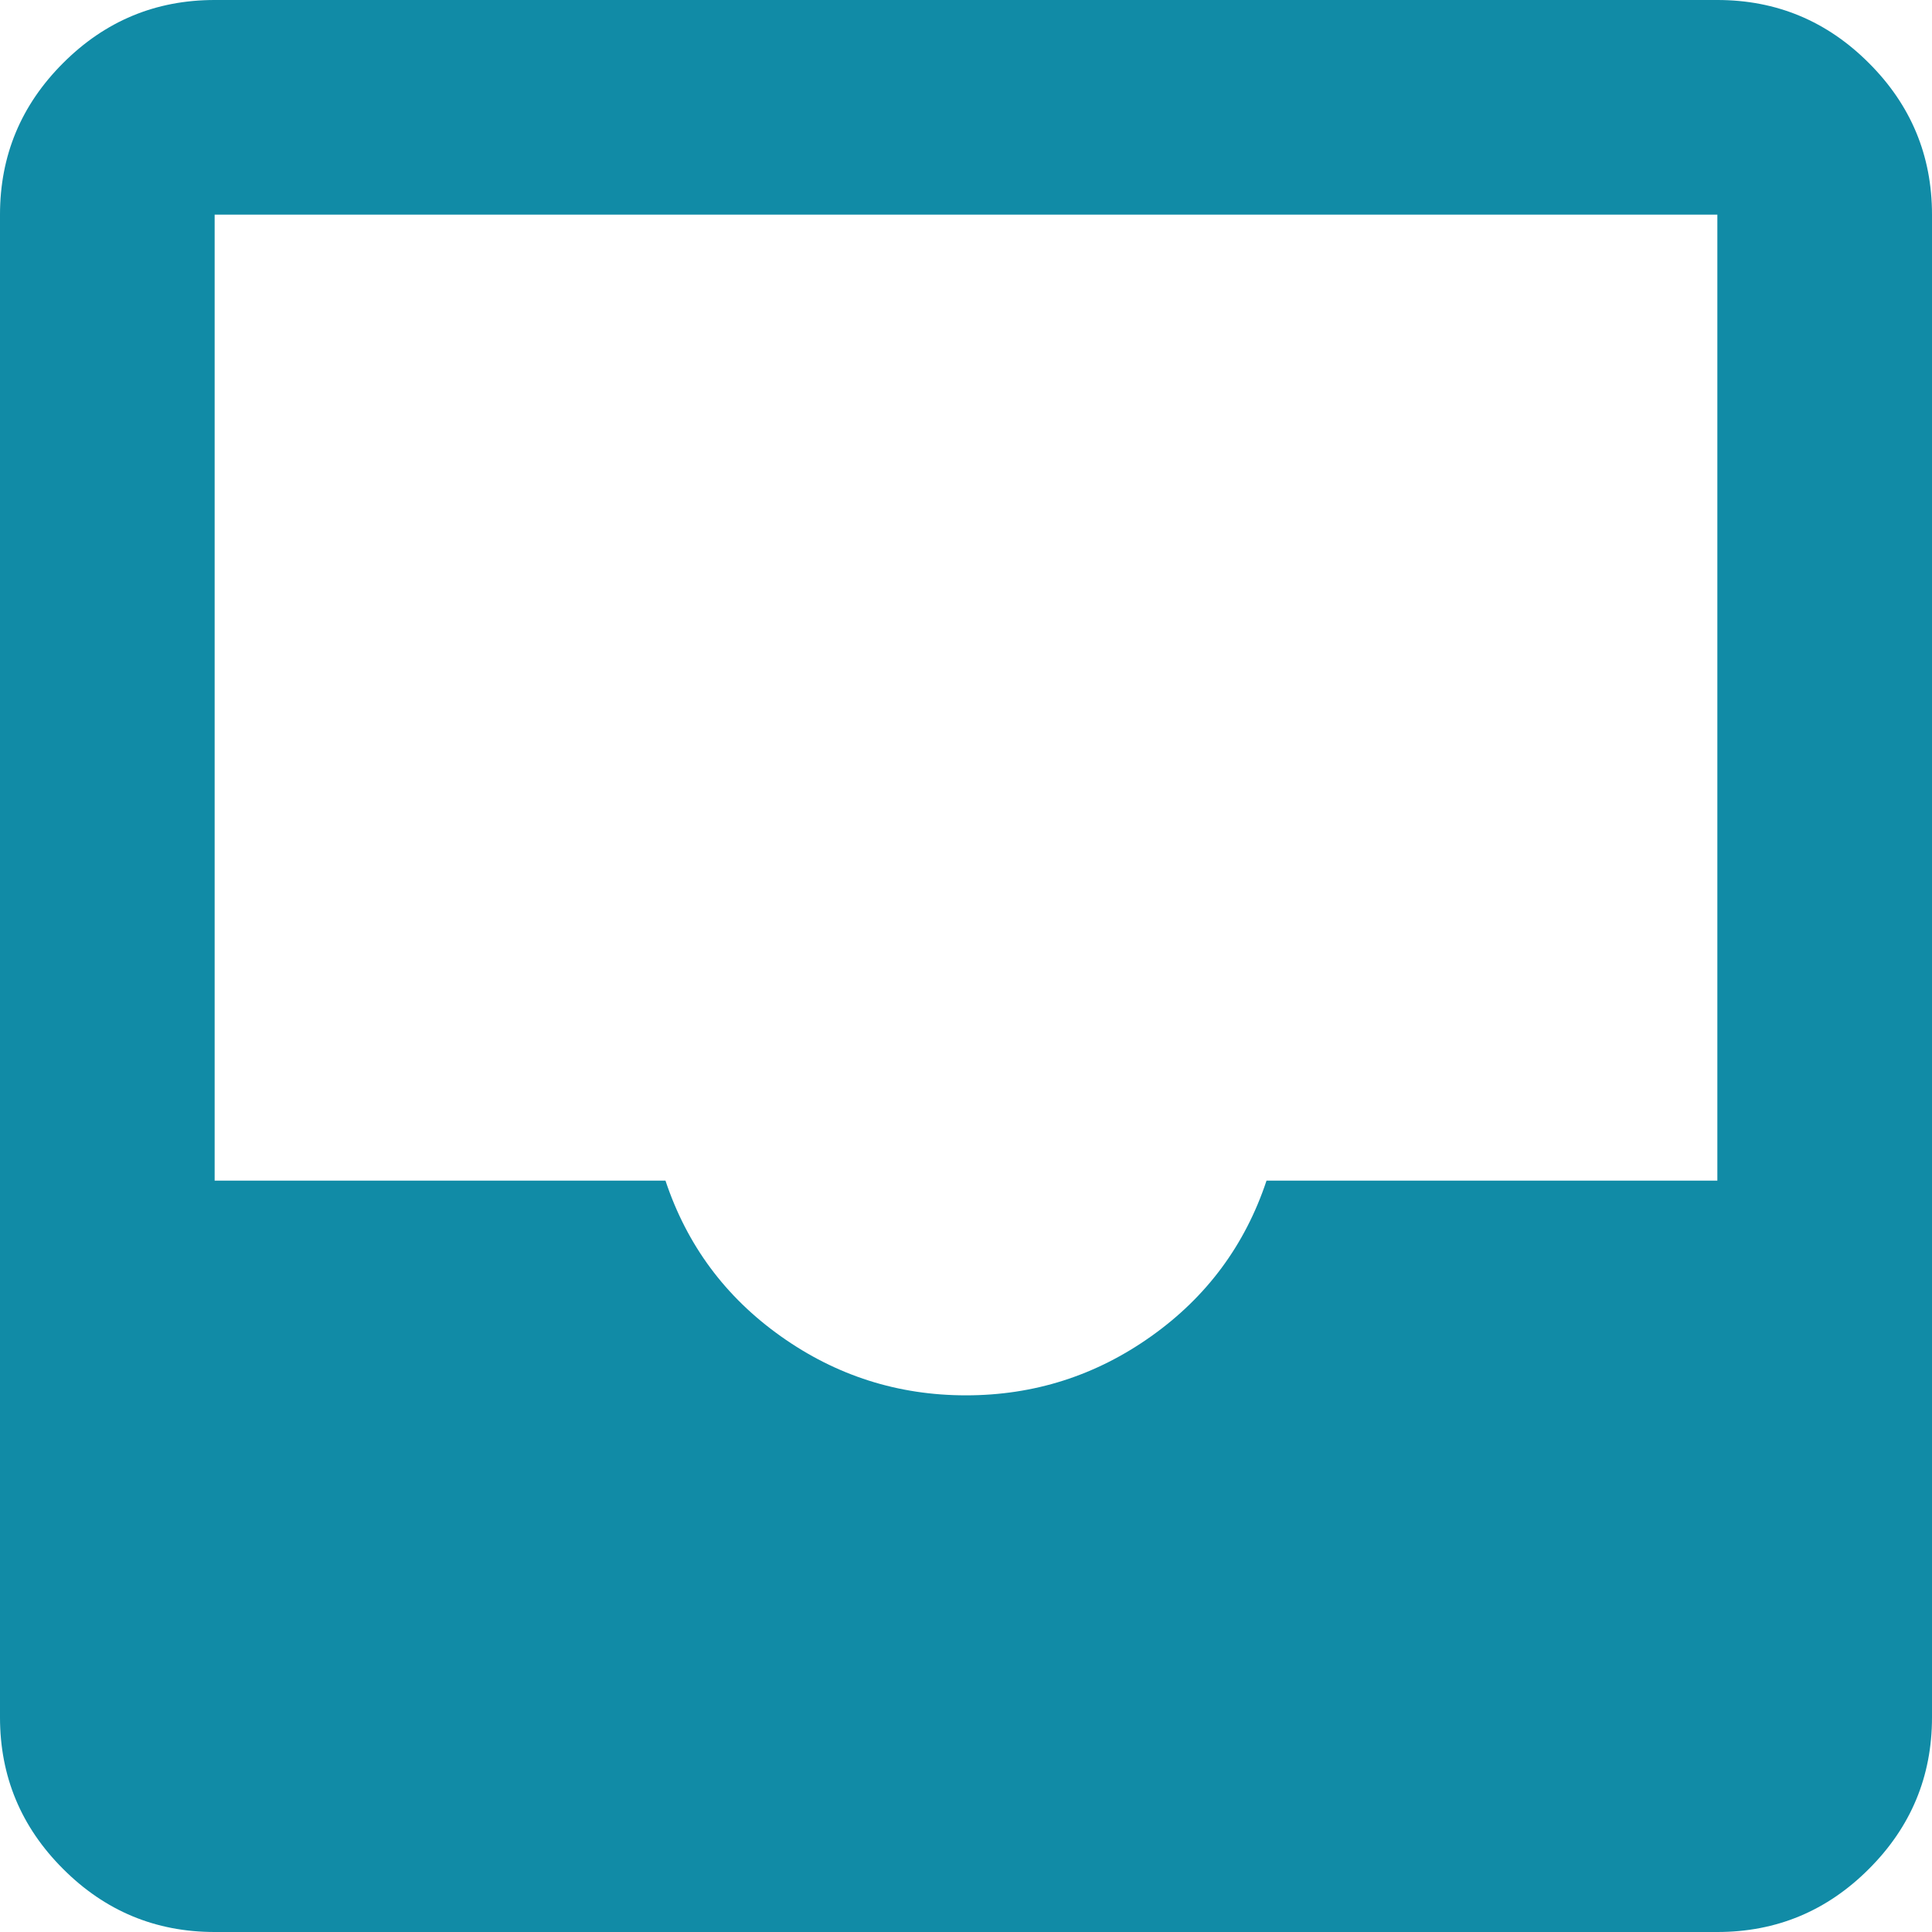
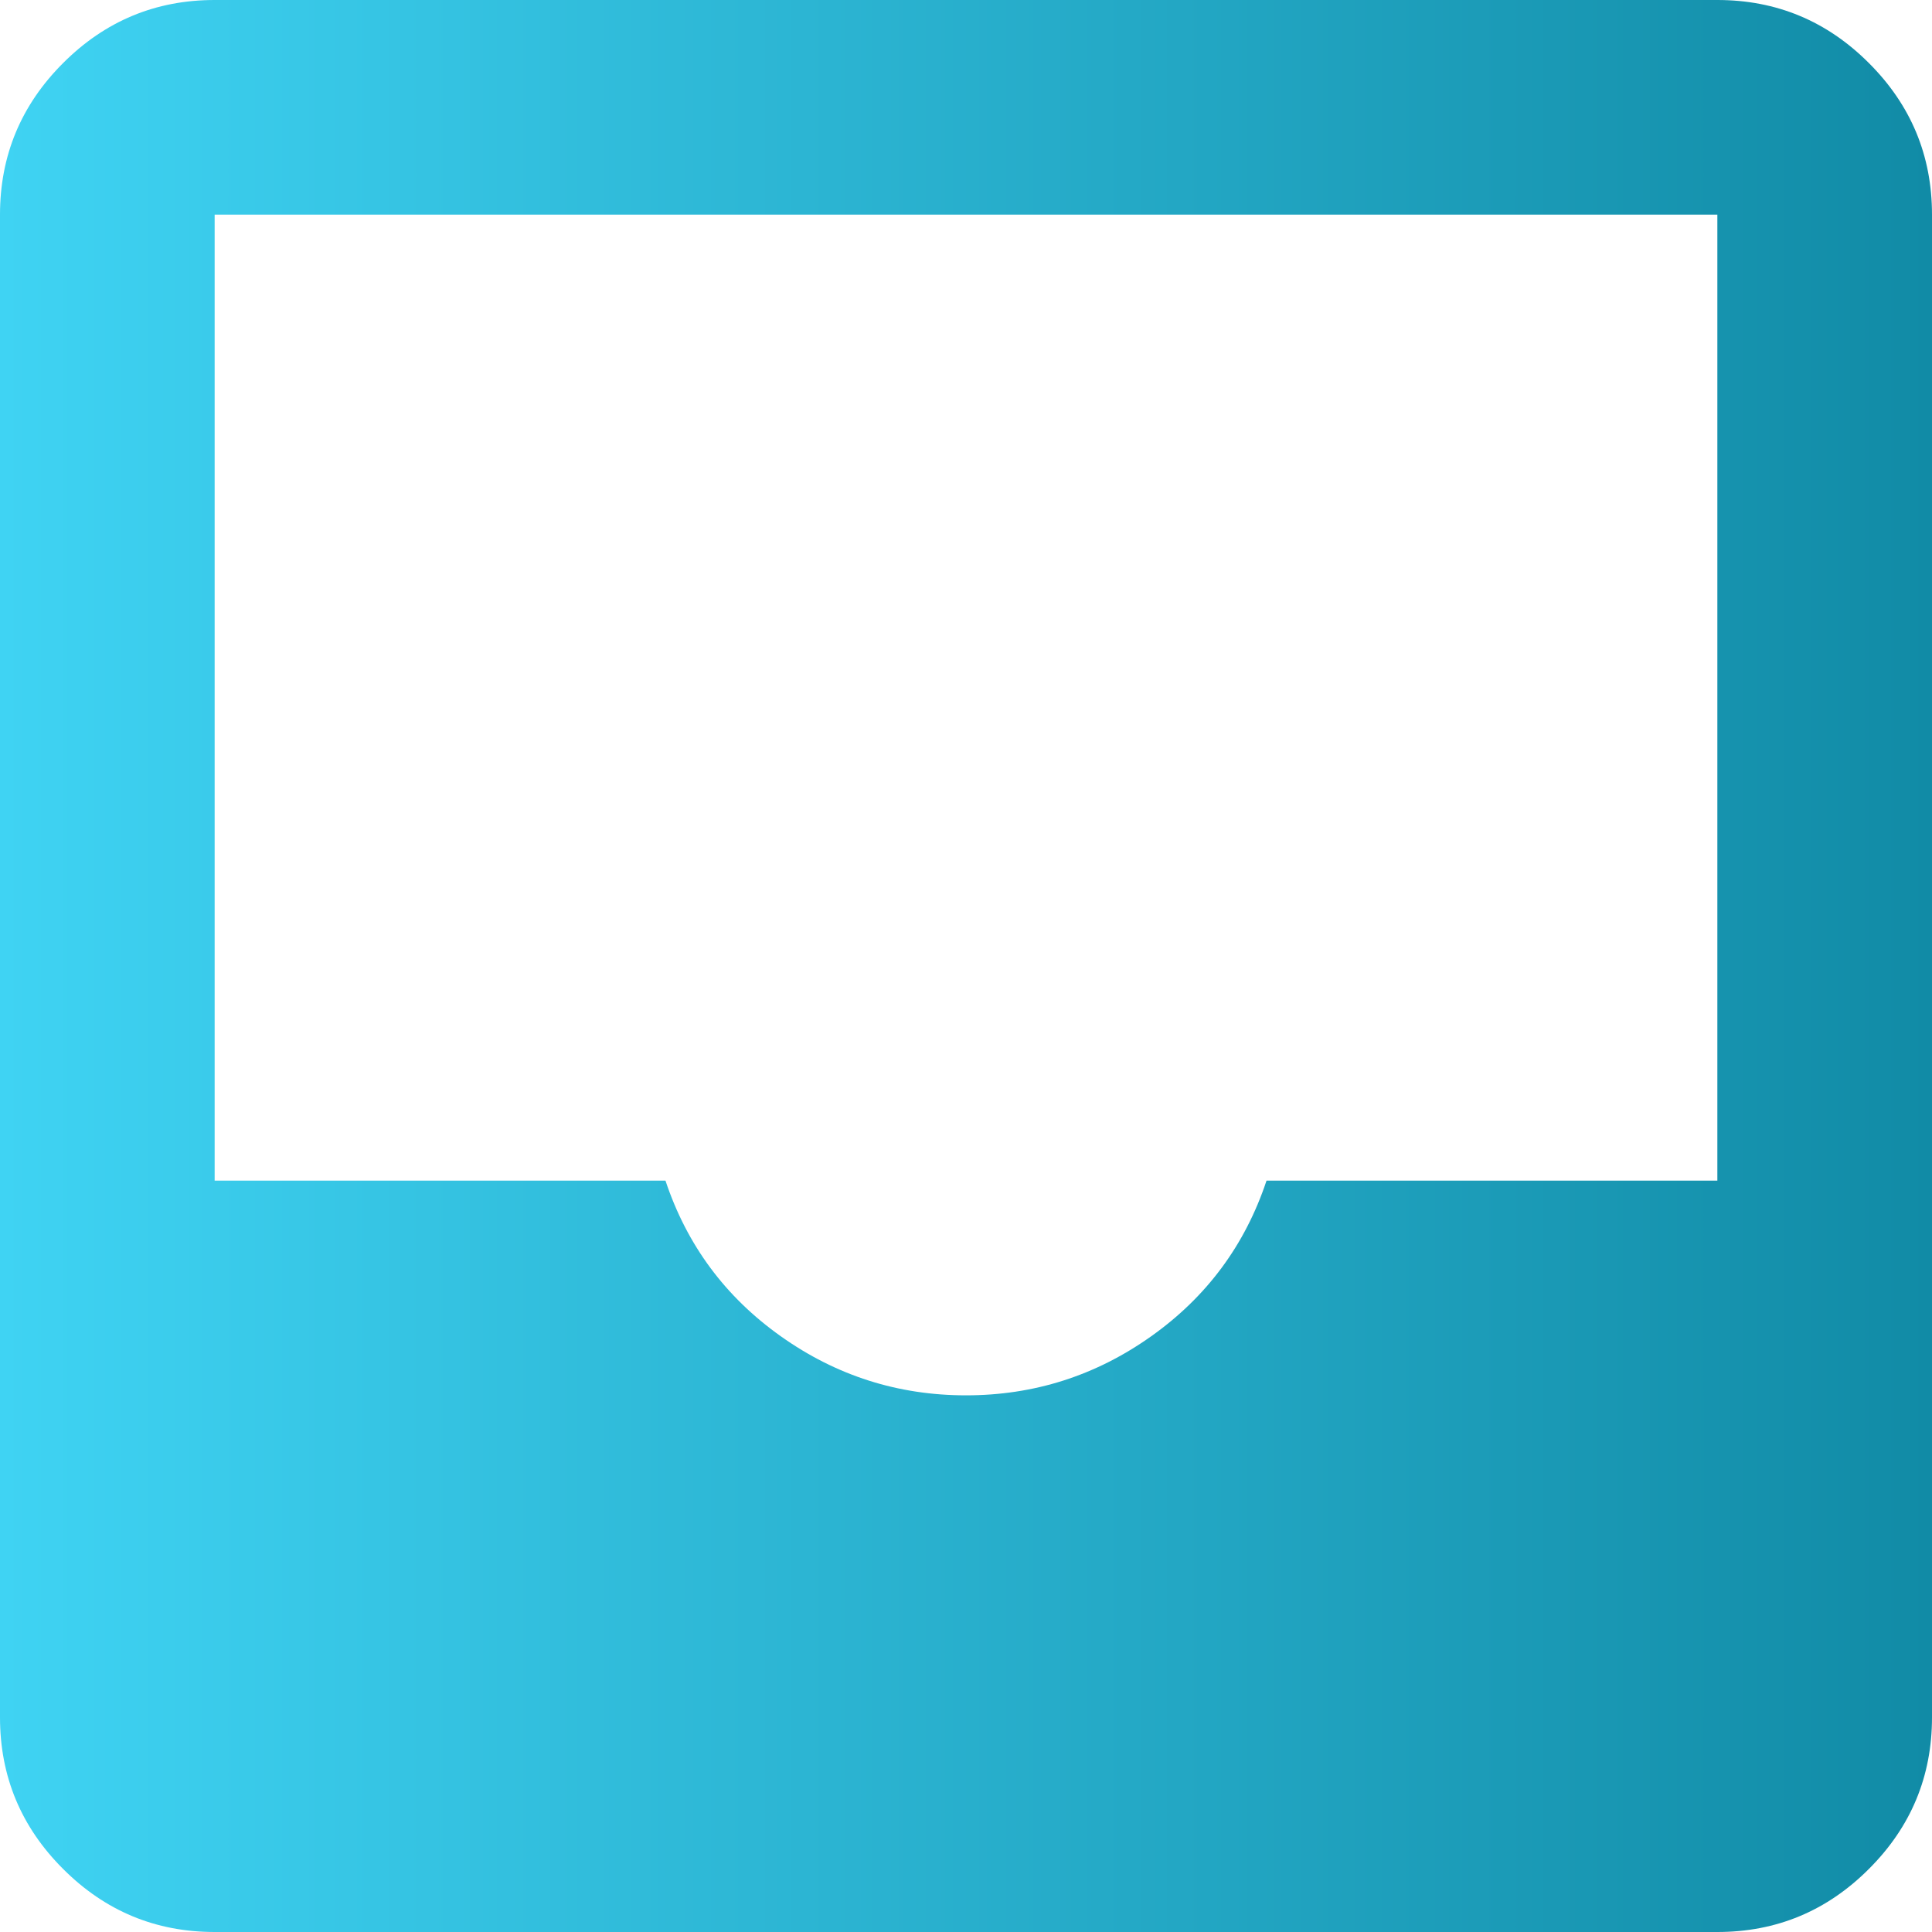
<svg xmlns="http://www.w3.org/2000/svg" width="40" height="40" viewBox="0 0 40 40" fill="none">
-   <path d="M4.444 40C3.222 40 2.176 39.565 1.306 38.694C0.435 37.824 0 36.778 0 35.556V4.444C0 3.222 0.435 2.176 1.306 1.306C2.176 0.435 3.222 0 4.444 0H35.556C36.778 0 37.824 0.435 38.694 1.306C39.565 2.176 40 3.222 40 4.444V35.556C40 36.778 39.565 37.824 38.694 38.694C37.824 39.565 36.778 40 35.556 40H4.444ZM20 28.889C21.407 28.889 22.685 28.482 23.833 27.667C24.982 26.852 25.778 25.778 26.222 24.444H35.556V4.444H4.444V24.444H13.778C14.222 25.778 15.018 26.852 16.167 27.667C17.315 28.482 18.593 28.889 20 28.889Z" fill="#118BA6" />
+   <path d="M4.444 40C3.222 40 2.176 39.565 1.306 38.694C0.435 37.824 0 36.778 0 35.556V4.444C0 3.222 0.435 2.176 1.306 1.306C2.176 0.435 3.222 0 4.444 0H35.556C36.778 0 37.824 0.435 38.694 1.306C39.565 2.176 40 3.222 40 4.444V35.556C40 36.778 39.565 37.824 38.694 38.694C37.824 39.565 36.778 40 35.556 40H4.444ZM20 28.889C21.407 28.889 22.685 28.482 23.833 27.667C24.982 26.852 25.778 25.778 26.222 24.444H35.556V4.444H4.444V24.444H13.778C14.222 25.778 15.018 26.852 16.167 27.667C17.315 28.482 18.593 28.889 20 28.889Z" fill="url(#paint0_linear_35_3284)" />
+   <defs>
+     <linearGradient id="paint0_linear_35_3284" x1="40" y1="20" x2="0" y2="20" gradientUnits="userSpaceOnUse">
+       <stop stop-color="#118BA6" />
+       <stop offset="1" stop-color="#3FD3F3" />
+     </linearGradient>
+   </defs>
</svg>
